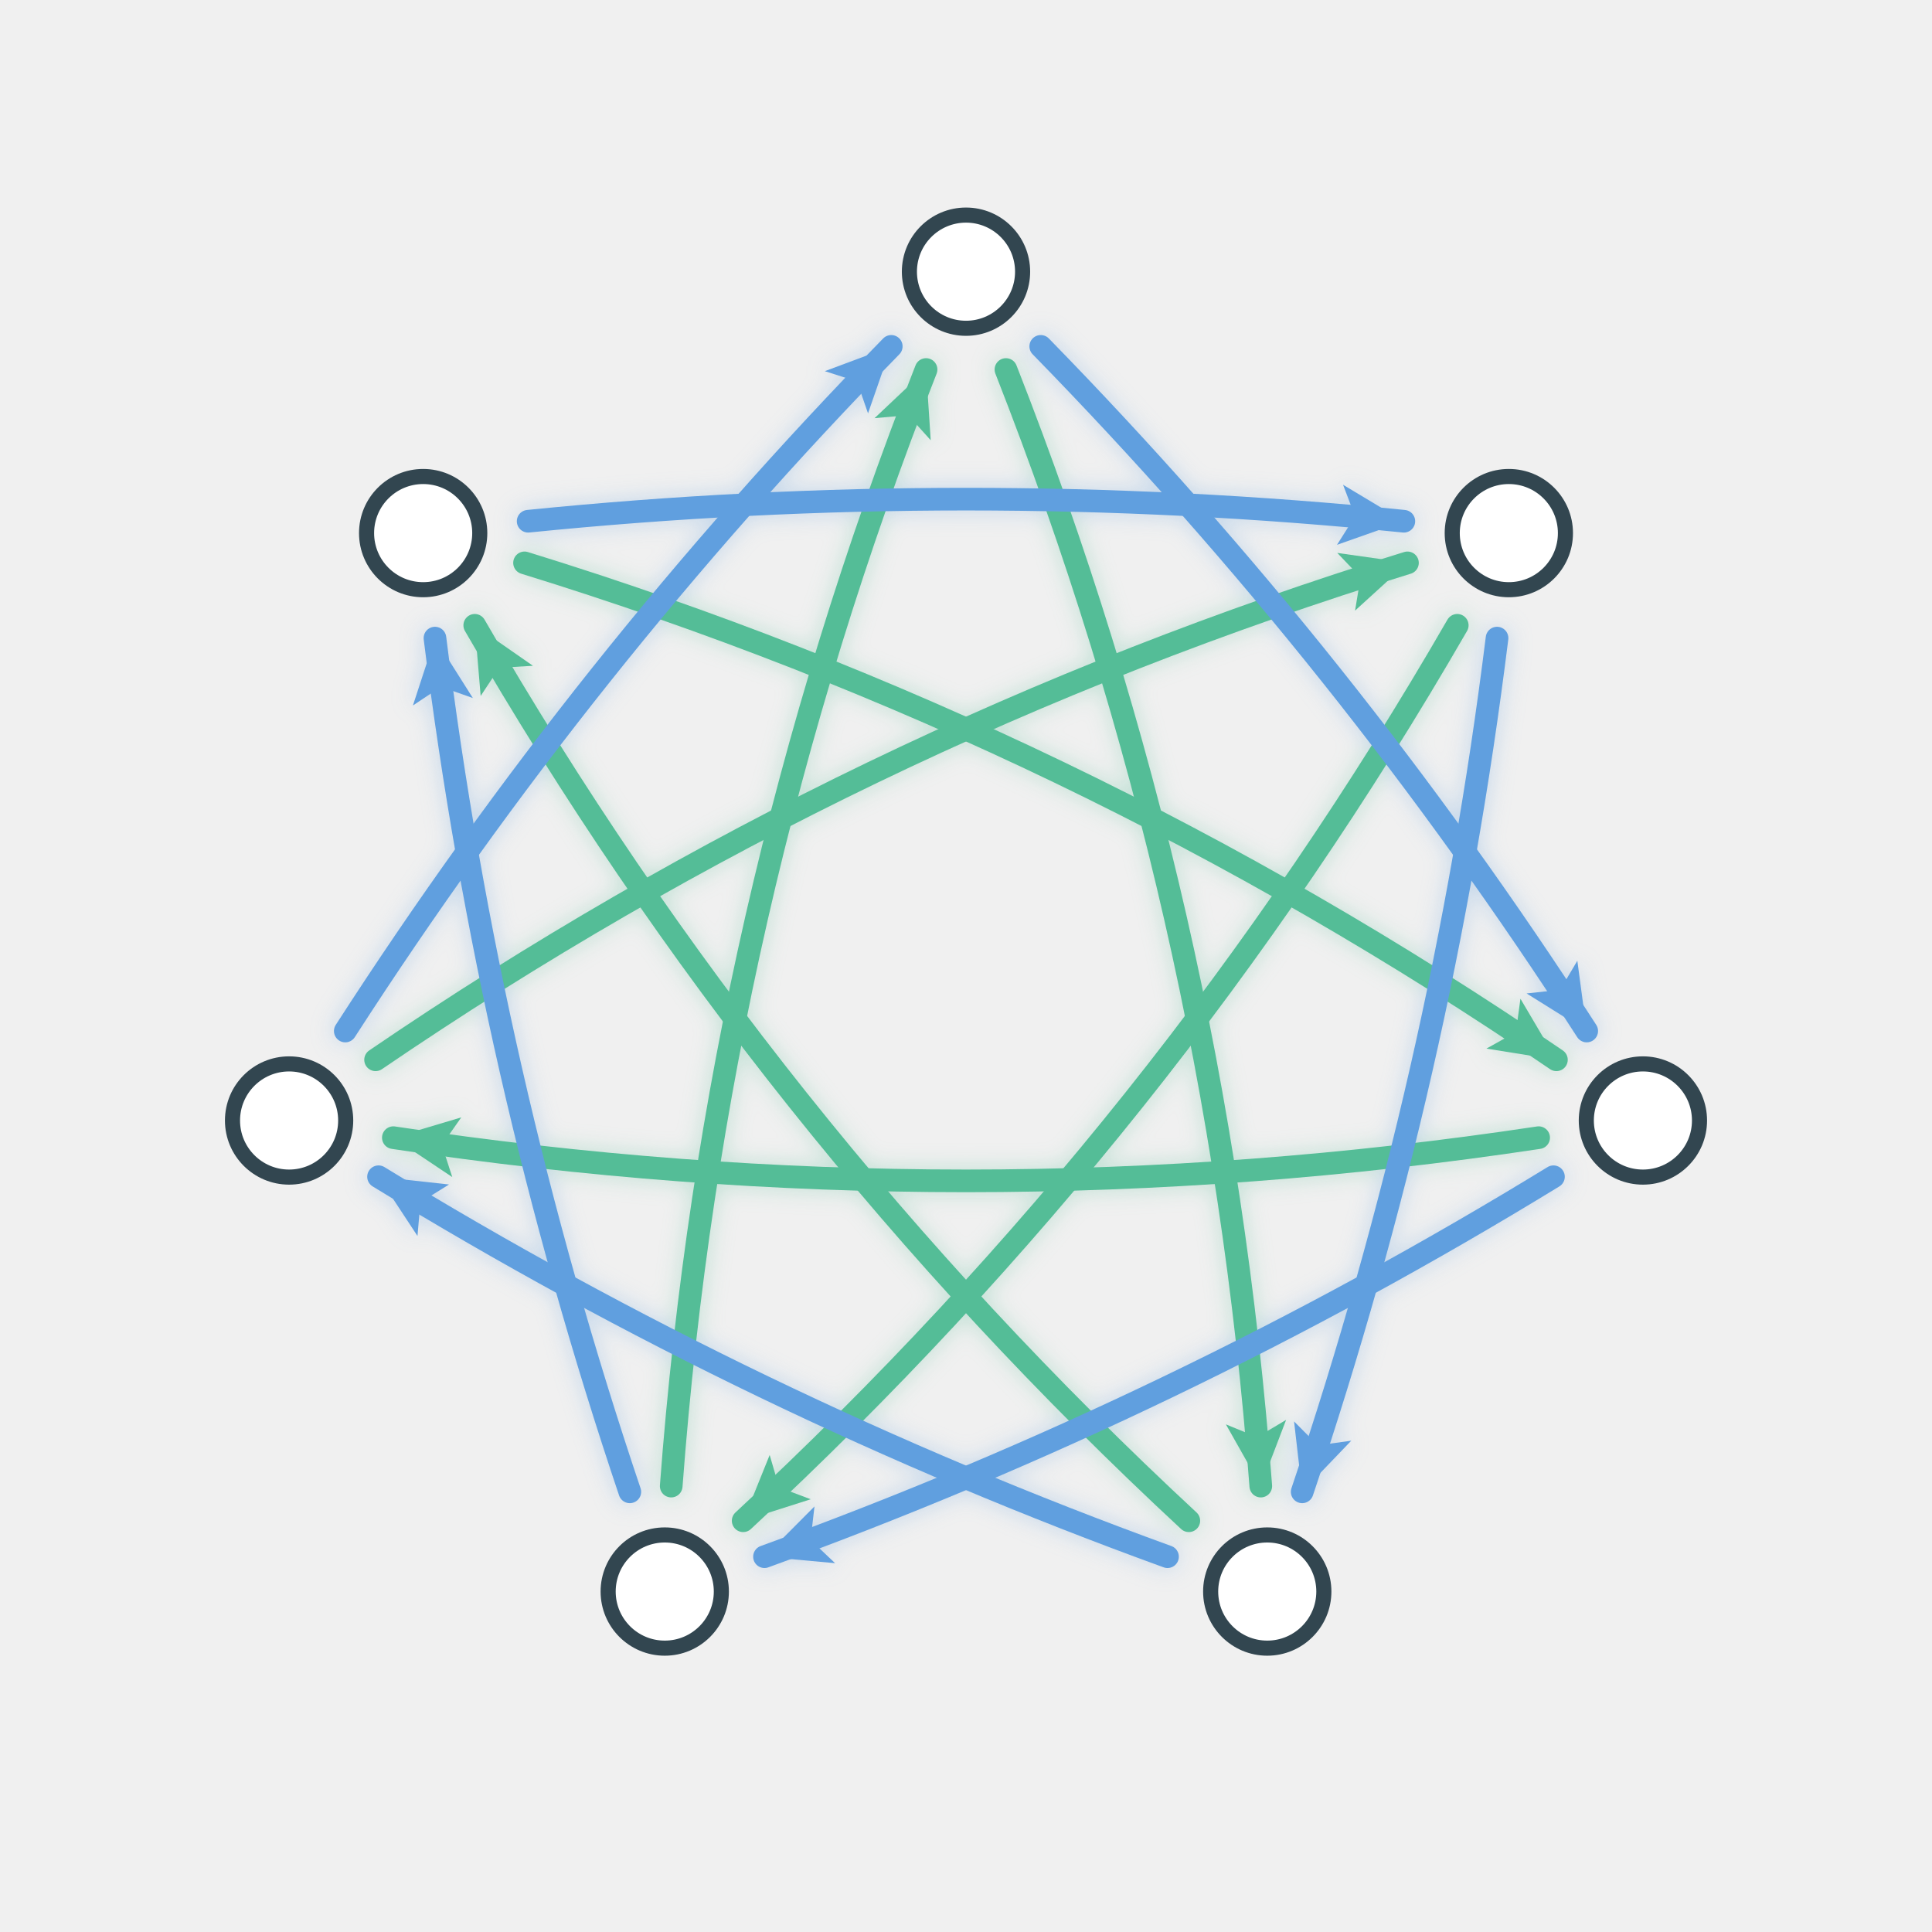
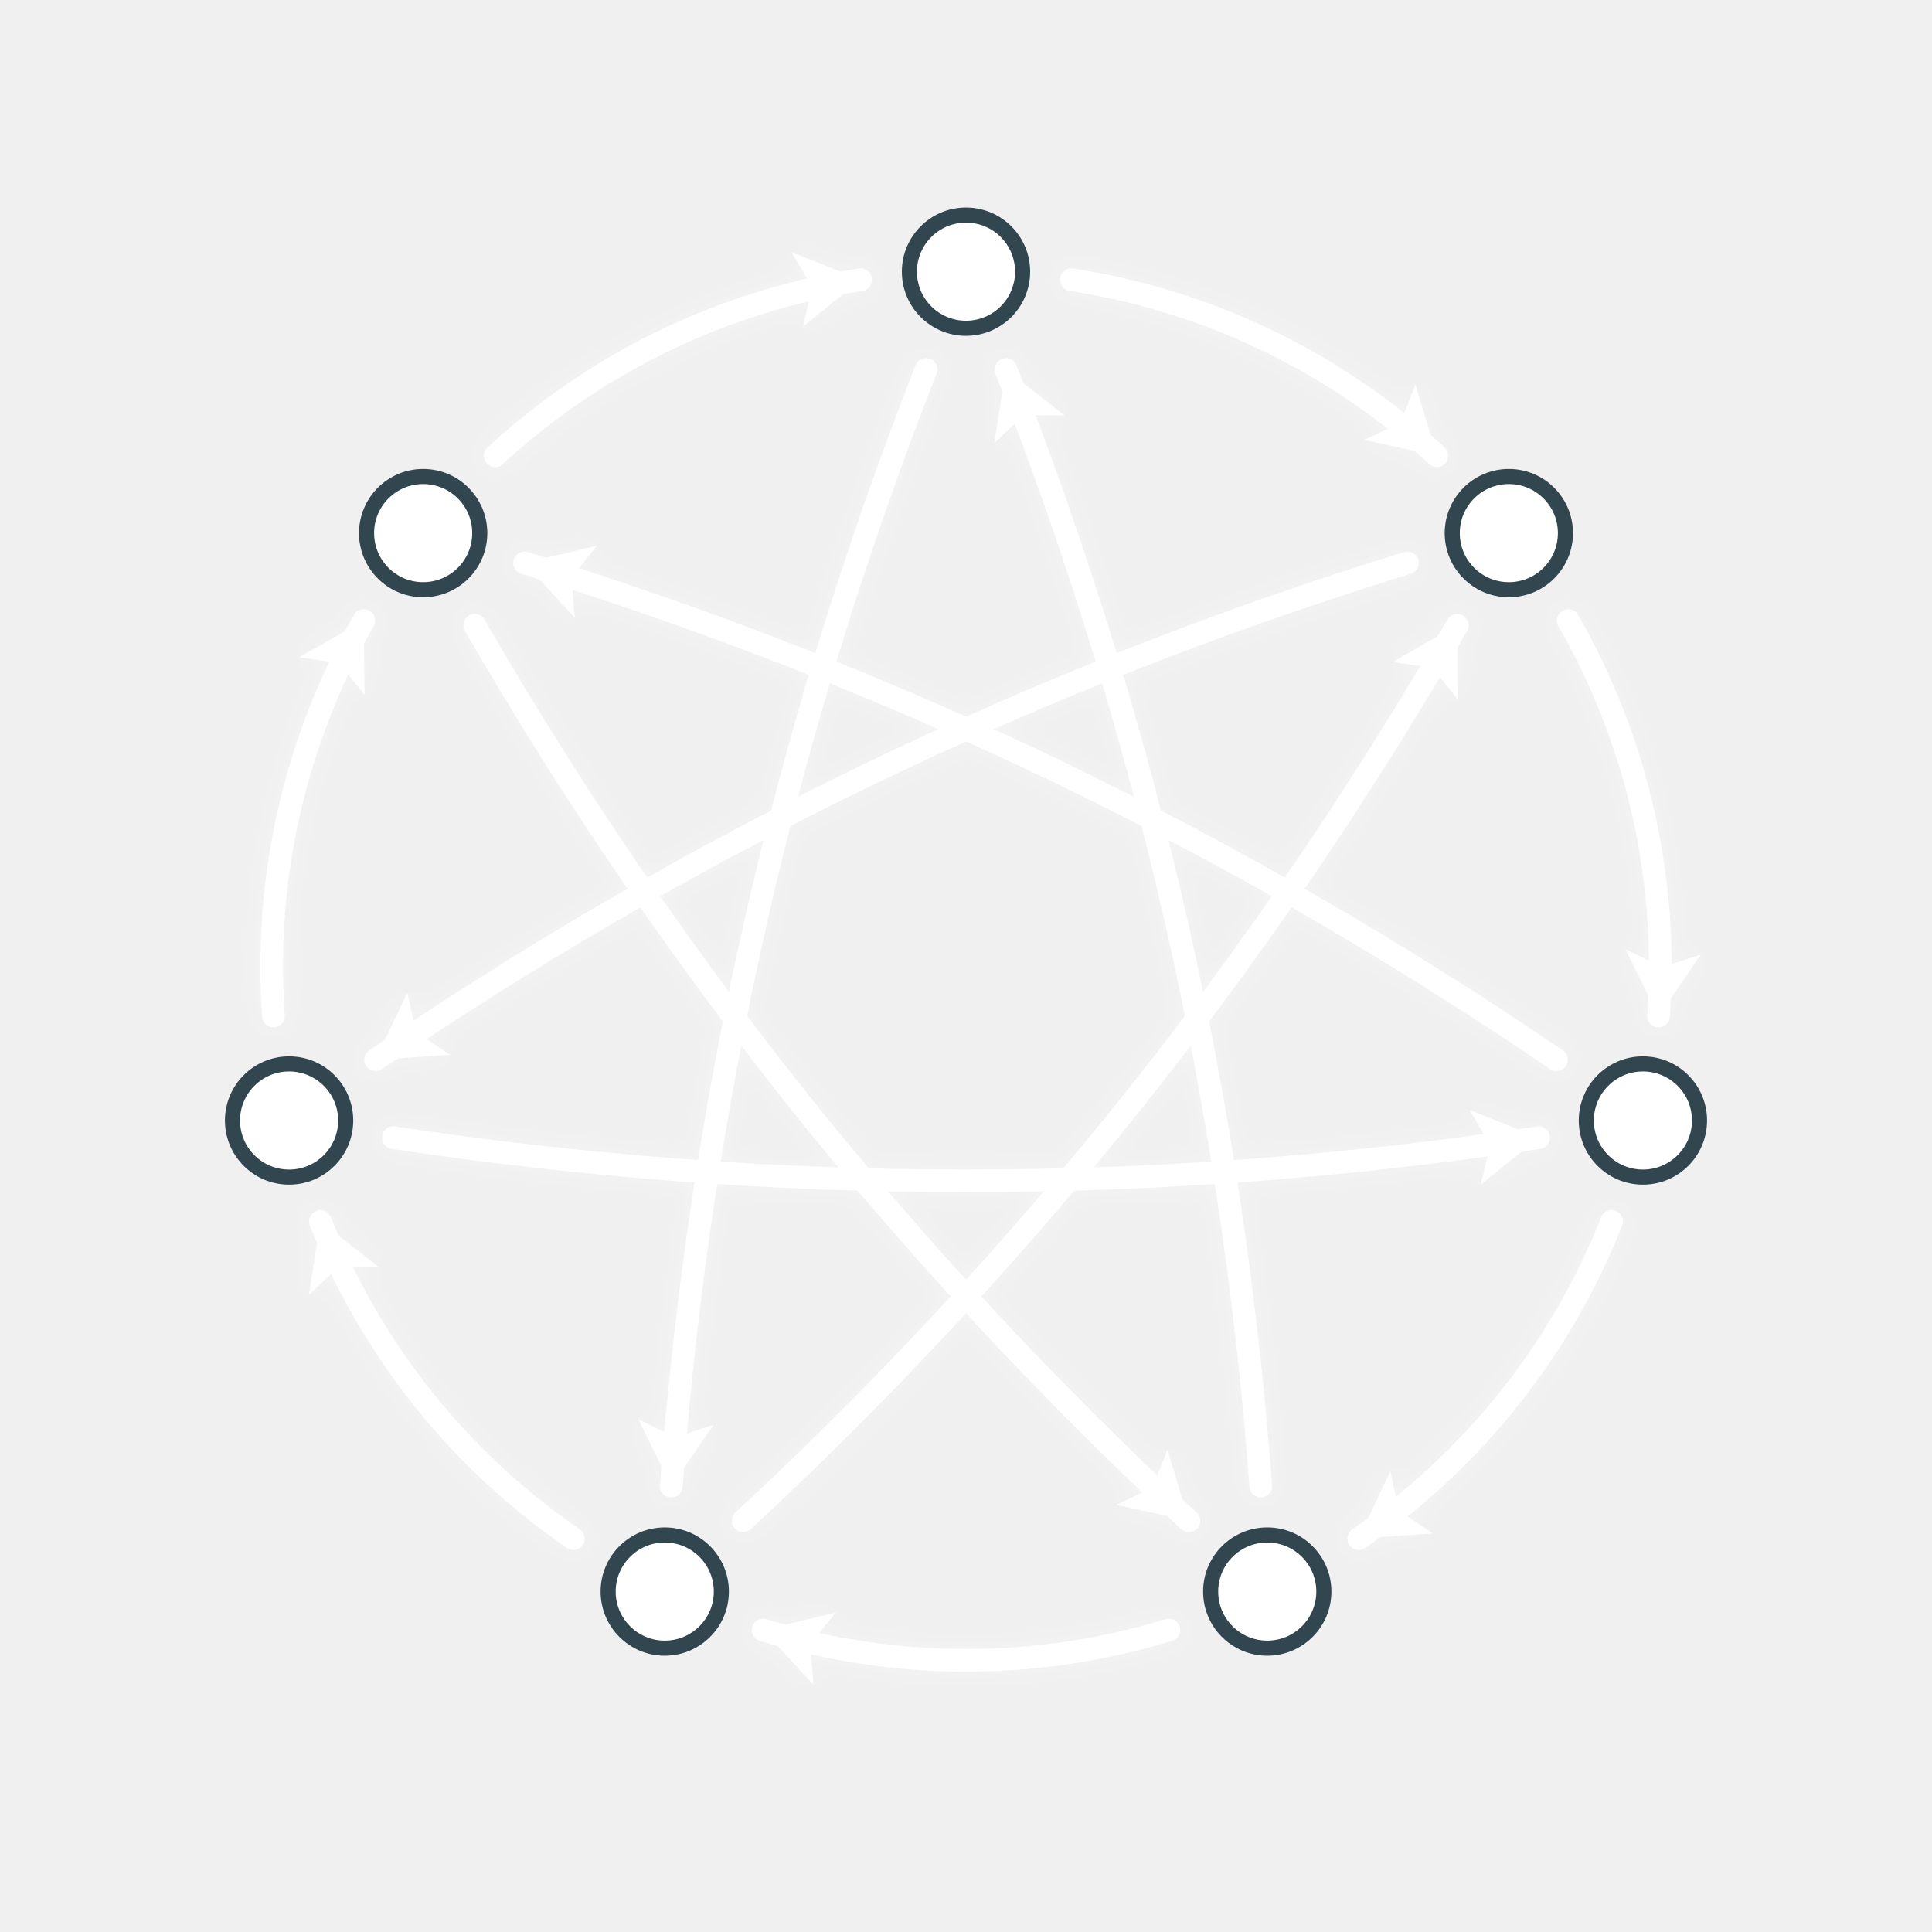
<svg xmlns="http://www.w3.org/2000/svg" viewBox="0 0 512 512" role="img" aria-labelledby="gift-title gift-desc">
  <defs>
    <filter id="gift-soft-glow" x="-15%" y="-15%" width="130%" height="130%" color-interpolation-filters="sRGB">
      <feGaussianBlur stdDeviation="3.2" />
      <feComponentTransfer>
        <feFuncA type="linear" slope=".32" />
      </feComponentTransfer>
      <feMerge>
        <feMergeNode />
        <feMergeNode in="SourceGraphic" />
      </feMerge>
    </filter>
-     <marker id="gift-arrow-two" class="gift-two" markerUnits="userSpaceOnUse" markerWidth="18" markerHeight="18" viewBox="-18 -9 18 18" refX="0" refY="0" orient="auto" overflow="visible">
-       <path d="M-17 -8 0 0-17 8-13 0Z" fill="currentColor" />
-     </marker>
-     <marker id="gift-arrow-three" class="gift-three" markerUnits="userSpaceOnUse" markerWidth="18" markerHeight="18" viewBox="-18 -9 18 18" refX="0" refY="0" orient="auto" overflow="visible">
-       <path d="M-17 -8 0 0-17 8-13 0Z" fill="currentColor" />
+     <marker id="gift-arrow" markerUnits="userSpaceOnUse" markerWidth="18" markerHeight="22" viewBox="-18 -11 18 22" refX="0" refY="0" orient="auto" overflow="visible">
+       <path d="M-17 -10 0 0-17 10-13 0Z" fill="#fff" />
    </marker>
  </defs>
  <style>
-     .gift-two { color: #609fdf; }
-     .gift-three { color: #54bd97; }
    .gift-node { fill: #fff; stroke: #324650; }
    @media (prefers-color-scheme: dark) {
-       .gift-two { color: #71b7ff; }
-       .gift-three { color: #74dfb3; }
      .gift-node { fill: #202b35; stroke: #eaf5ff; }
    }
  </style>
-   <g fill="none" stroke="currentColor" stroke-width="6" stroke-linecap="round" filter="url(#gift-soft-glow)">
-     <g class="gift-three" marker-end="url(#gift-arrow-three)">
-       <path data-source="0" data-target="3" transform="rotate(0 256 256)" d="M266.583 97.923 Q322.68 240.781 334.122 393.831" />
-       <path data-source="1" data-target="4" transform="rotate(51.42857 256 256)" d="M266.583 97.923 Q322.68 240.781 334.122 393.831" />
-       <path data-source="2" data-target="5" transform="rotate(102.8571 256 256)" d="M266.583 97.923 Q322.68 240.781 334.122 393.831" />
-       <path data-source="3" data-target="6" transform="rotate(154.2857 256 256)" d="M266.583 97.923 Q322.68 240.781 334.122 393.831" />
-       <path data-source="4" data-target="0" transform="rotate(205.7143 256 256)" d="M266.583 97.923 Q322.68 240.781 334.122 393.831" />
-       <path data-source="5" data-target="1" transform="rotate(257.1429 256 256)" d="M266.583 97.923 Q322.68 240.781 334.122 393.831" />
-       <path data-source="6" data-target="2" transform="rotate(308.5714 256 256)" d="M266.583 97.923 Q322.68 240.781 334.122 393.831" />
+   <g fill="none" stroke="#fff" stroke-width="6" stroke-linecap="round" marker-end="url(#gift-arrow)" filter="url(#gift-soft-glow)">
+     <g data-jump="4">
+       <path data-source="0" data-target="4" transform="rotate(0 256 256)" d="M245.417 97.923 Q189.32 240.781 177.878 393.831" />
+       <path data-source="1" data-target="5" transform="rotate(51.42857 256 256)" d="M245.417 97.923 Q189.32 240.781 177.878 393.831" />
+       <path data-source="2" data-target="6" transform="rotate(102.8571 256 256)" d="M245.417 97.923 Q189.32 240.781 177.878 393.831" />
+       <path data-source="3" data-target="0" transform="rotate(154.2857 256 256)" d="M245.417 97.923 Q189.32 240.781 177.878 393.831" />
+       <path data-source="4" data-target="1" transform="rotate(205.7143 256 256)" d="M245.417 97.923 Q189.32 240.781 177.878 393.831" />
+       <path data-source="5" data-target="2" transform="rotate(257.1429 256 256)" d="M245.417 97.923 Q189.32 240.781 177.878 393.831" />
+       <path data-source="6" data-target="3" transform="rotate(308.5714 256 256)" d="M245.417 97.923 Q189.32 240.781 177.878 393.831" />
    </g>
-     <g class="gift-two" marker-end="url(#gift-arrow-two)">
-       <path data-source="0" data-target="2" transform="rotate(0 256 256)" d="M275.806 91.792 Q357.308 175.21 420.498 273.23" />
-       <path data-source="1" data-target="3" transform="rotate(51.42857 256 256)" d="M275.806 91.792 Q357.308 175.21 420.498 273.23" />
-       <path data-source="2" data-target="4" transform="rotate(102.8571 256 256)" d="M275.806 91.792 Q357.308 175.21 420.498 273.23" />
-       <path data-source="3" data-target="5" transform="rotate(154.2857 256 256)" d="M275.806 91.792 Q357.308 175.21 420.498 273.23" />
-       <path data-source="4" data-target="6" transform="rotate(205.7143 256 256)" d="M275.806 91.792 Q357.308 175.21 420.498 273.23" />
-       <path data-source="5" data-target="0" transform="rotate(257.1429 256 256)" d="M275.806 91.792 Q357.308 175.21 420.498 273.23" />
-       <path data-source="6" data-target="1" transform="rotate(308.5714 256 256)" d="M275.806 91.792 Q357.308 175.21 420.498 273.23" />
+     <g data-jump="1">
+       <path data-source="0" data-target="1" transform="rotate(0 256 256)" d="M283.919 74.13 A184 184 0 0 1 380.784 120.778" />
+       <path data-source="1" data-target="2" transform="rotate(51.42857 256 256)" d="M283.919 74.13 A184 184 0 0 1 380.784 120.778" />
+       <path data-source="2" data-target="3" transform="rotate(102.8571 256 256)" d="M283.919 74.13 A184 184 0 0 1 380.784 120.778" />
+       <path data-source="3" data-target="4" transform="rotate(154.2857 256 256)" d="M283.919 74.13 A184 184 0 0 1 380.784 120.778" />
+       <path data-source="4" data-target="5" transform="rotate(205.7143 256 256)" d="M283.919 74.13 A184 184 0 0 1 380.784 120.778" />
+       <path data-source="5" data-target="6" transform="rotate(257.1429 256 256)" d="M283.919 74.13 A184 184 0 0 1 380.784 120.778" />
+       <path data-source="6" data-target="0" transform="rotate(308.5714 256 256)" d="M283.919 74.13 A184 184 0 0 1 380.784 120.778" />
    </g>
  </g>
  <g class="gift-node" stroke-width="4">
    <circle data-node="0" cx="256" cy="72" r="15" />
    <circle data-node="1" cx="399.857" cy="141.278" r="15" />
    <circle data-node="2" cx="435.387" cy="296.944" r="15" />
    <circle data-node="3" cx="335.835" cy="421.778" r="15" />
    <circle data-node="4" cx="176.165" cy="421.778" r="15" />
    <circle data-node="5" cx="76.613" cy="296.944" r="15" />
    <circle data-node="6" cx="112.143" cy="141.278" r="15" />
  </g>
</svg>
